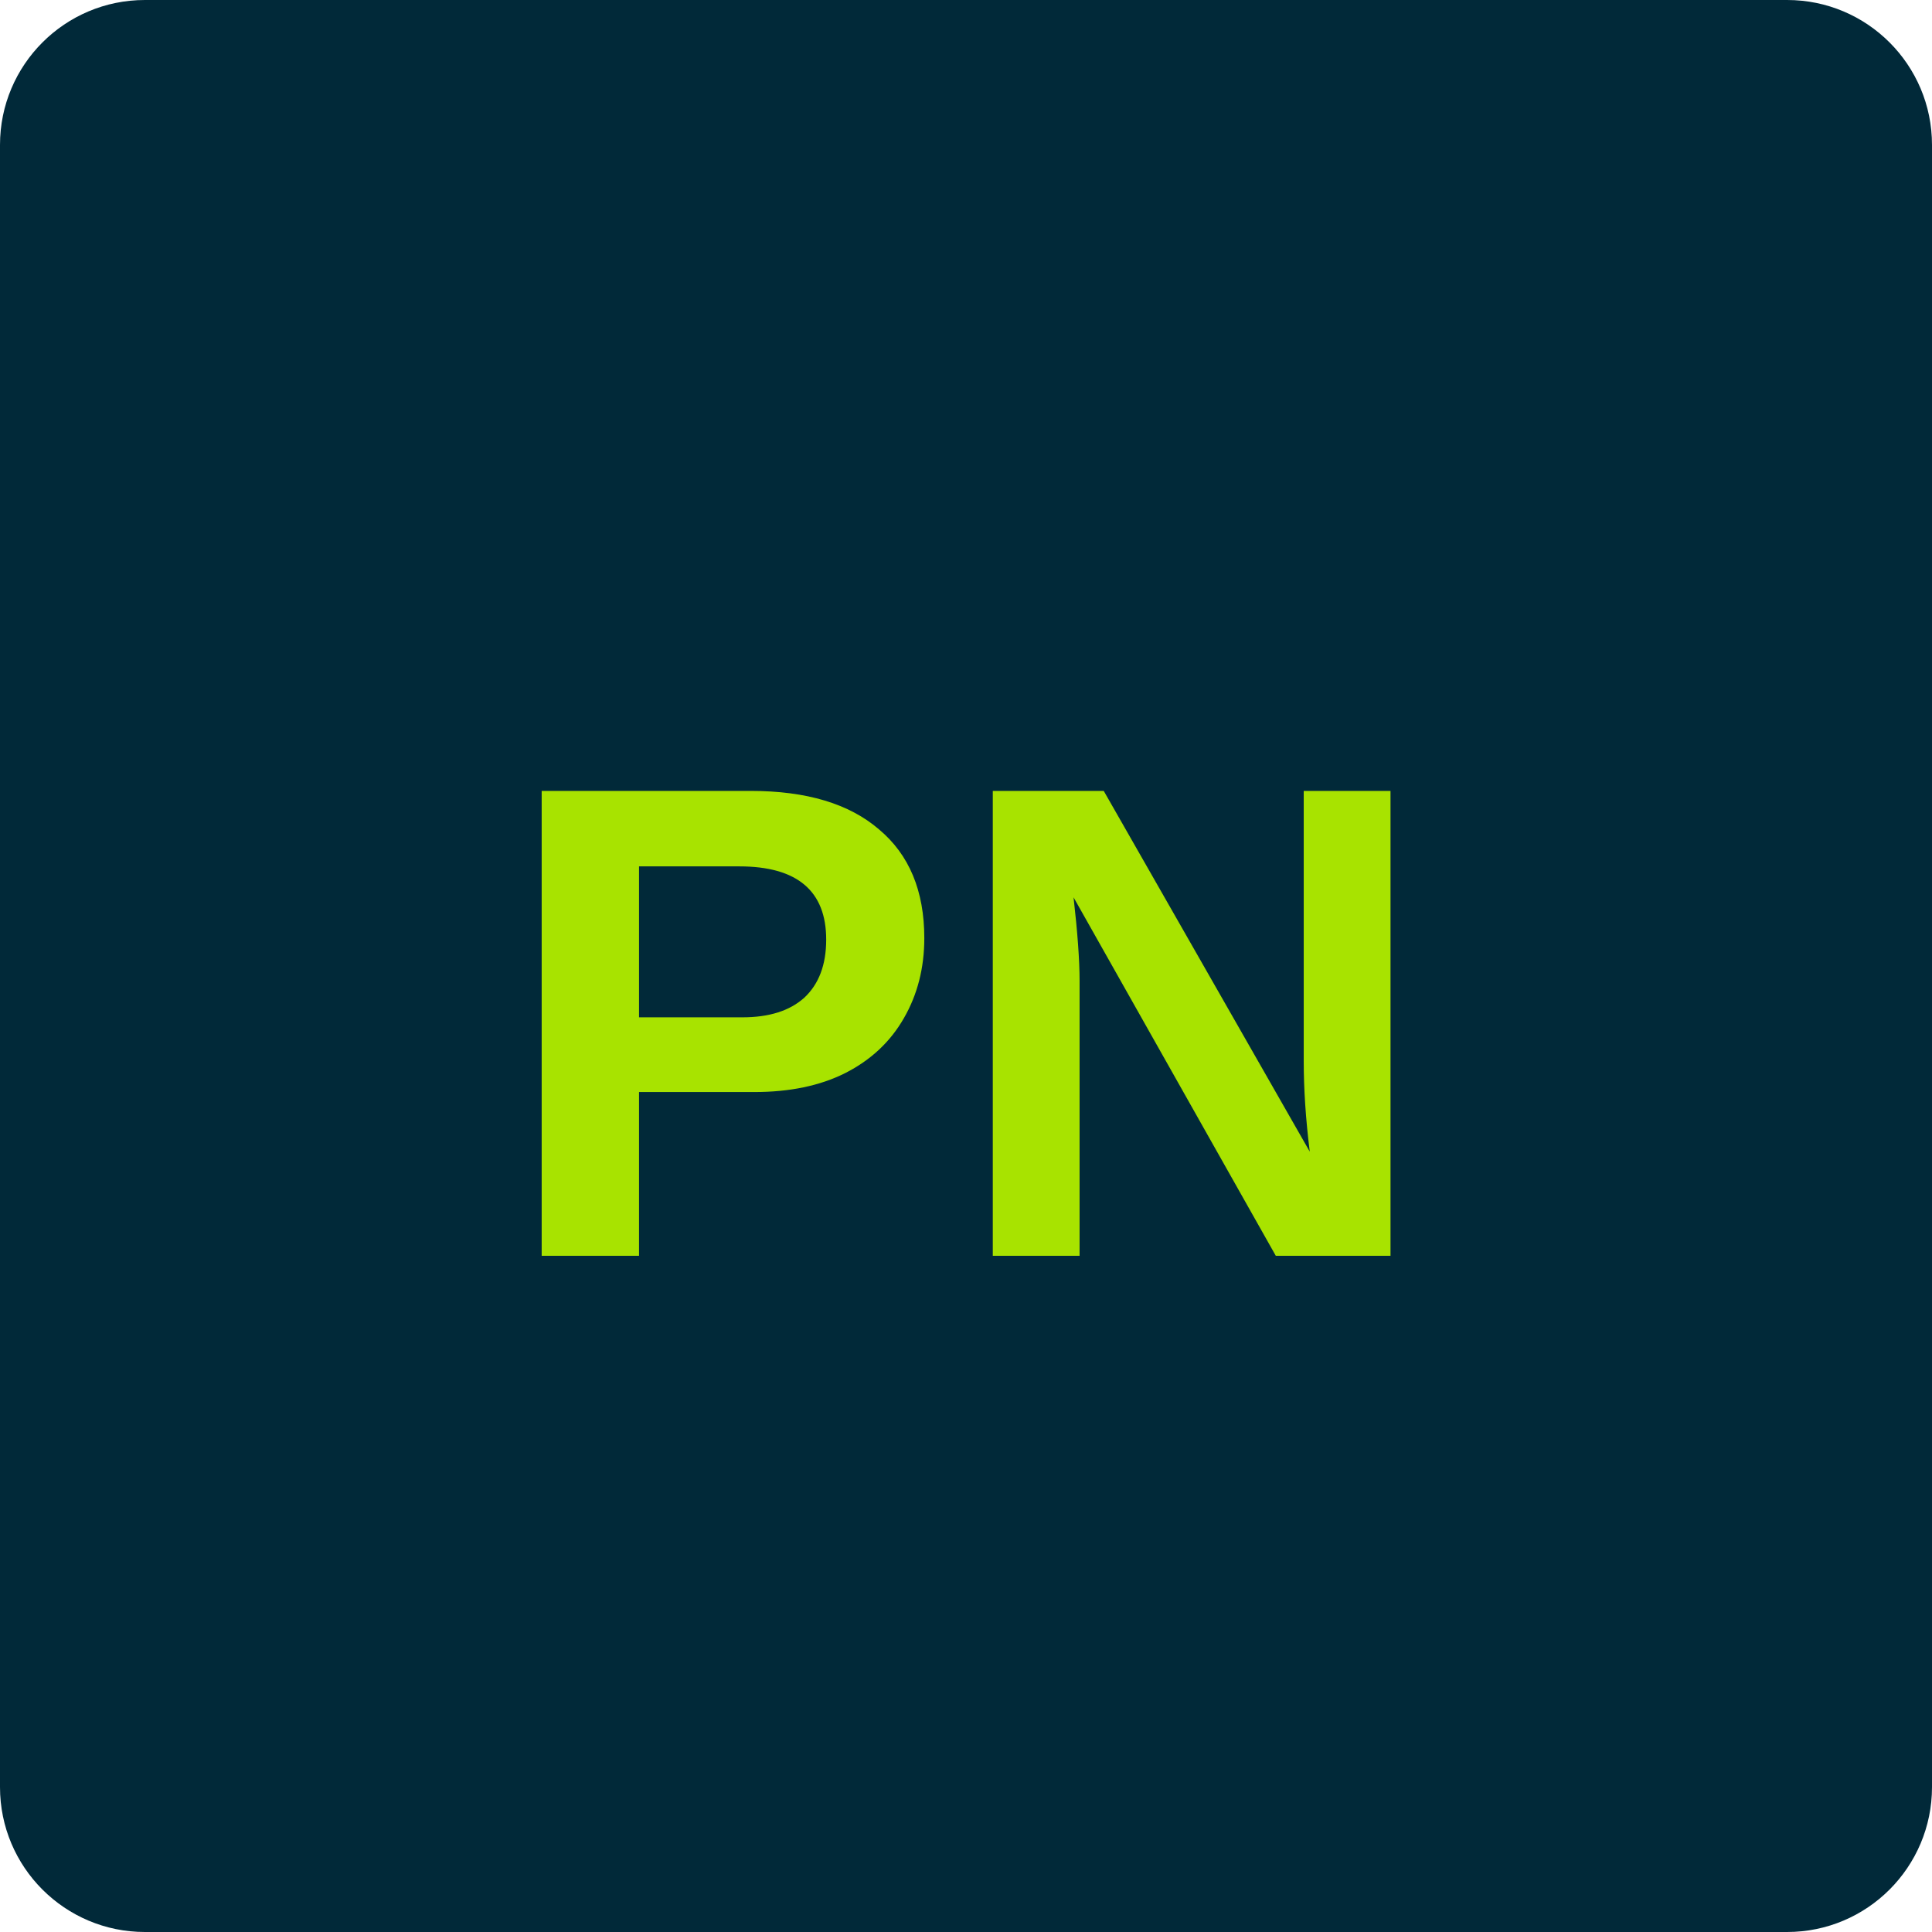
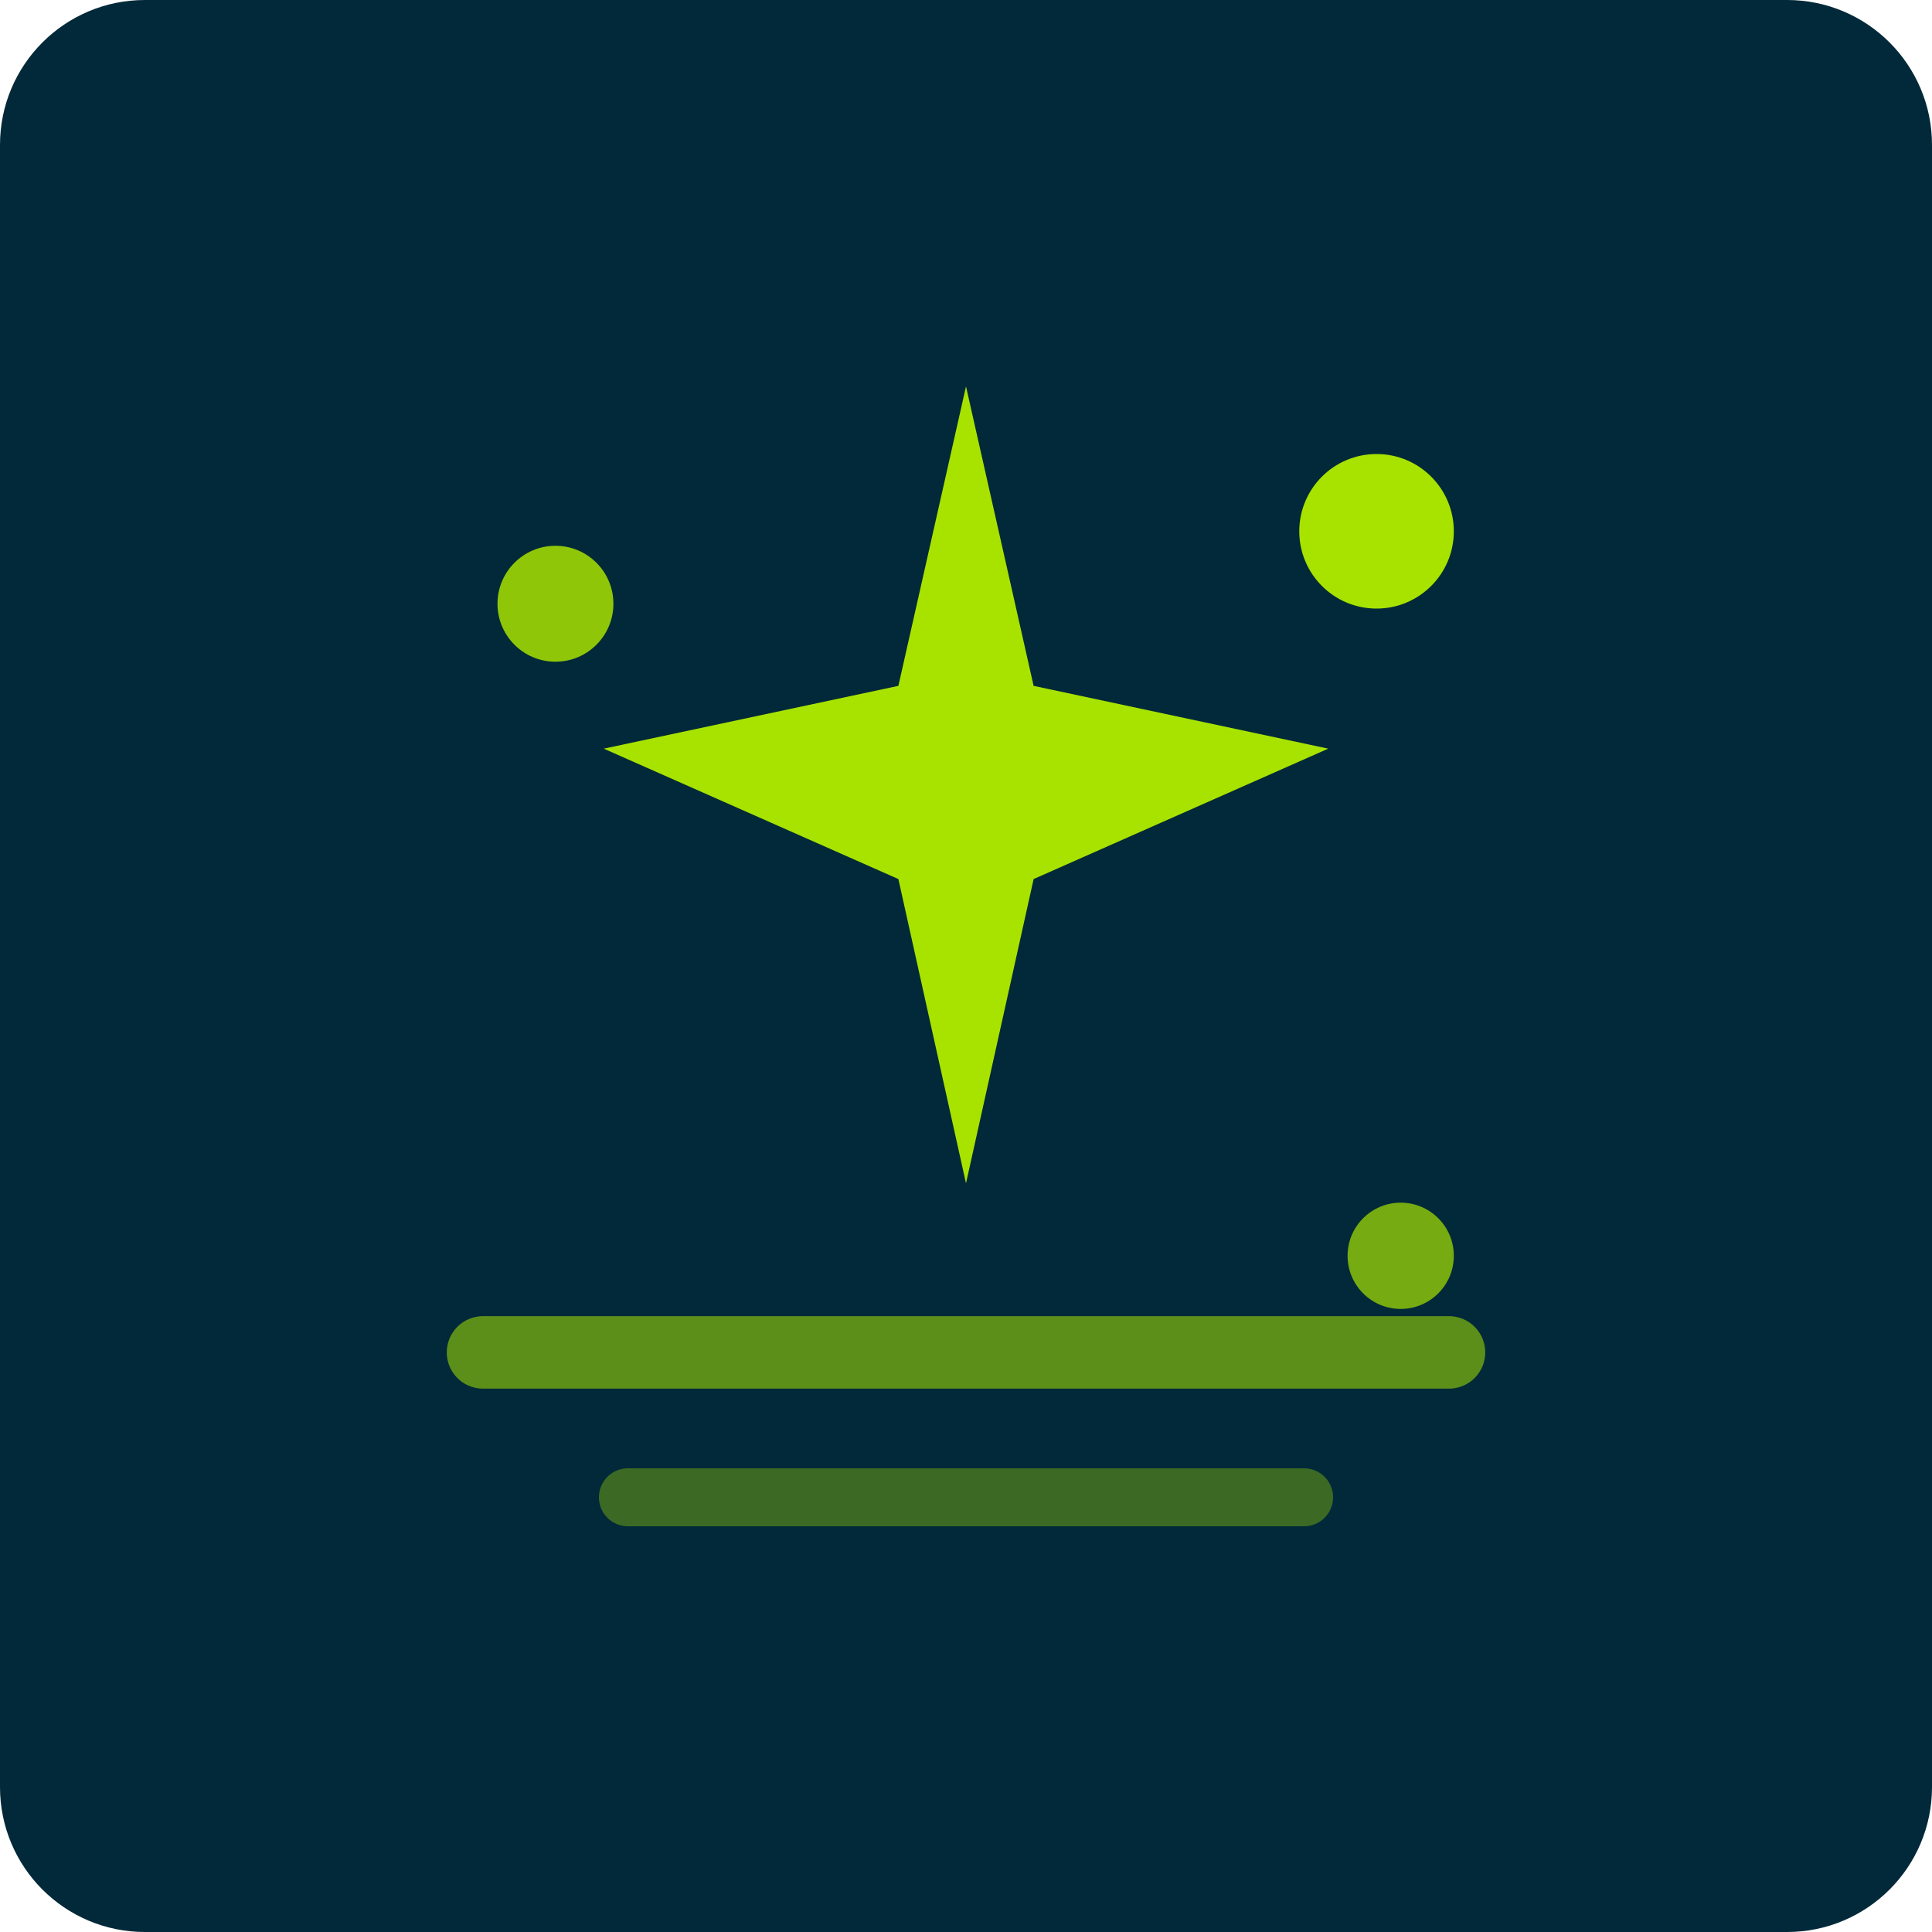
<svg xmlns="http://www.w3.org/2000/svg" width="40" height="40" viewBox="0 0 40 40" fill="none" role="img" aria-label="Pro Nettoyage 31">
  <rect width="40" height="40" rx="3" fill="#012939" />
-   <text x="20" y="26" text-anchor="middle" font-family="Arial Black,Arial,sans-serif" font-size="14" font-weight="800" fill="#A8E300">PN</text>
+   <path d="M20 8l1.4 6.2L27.5 15.5 21.4 18.2 20 24.5 18.6 18.2 12.5 15.5 18.6 14.2Z" fill="#A8E300" />
+   <circle cx="28.5" cy="11" r="1.6" fill="#A8E300" />
+   <circle cx="11.5" cy="12.5" r="1.2" fill="#A8E300" opacity="0.85" />
+   <circle cx="29" cy="26" r="1.1" fill="#A8E300" opacity="0.7" />
+   <path d="M10 28h20" stroke="#A8E300" stroke-width="1.5" stroke-linecap="round" opacity="0.55" />
+   <path d="M13 31h14" stroke="#A8E300" stroke-width="1.2" stroke-linecap="round" opacity="0.35" />
</svg>
